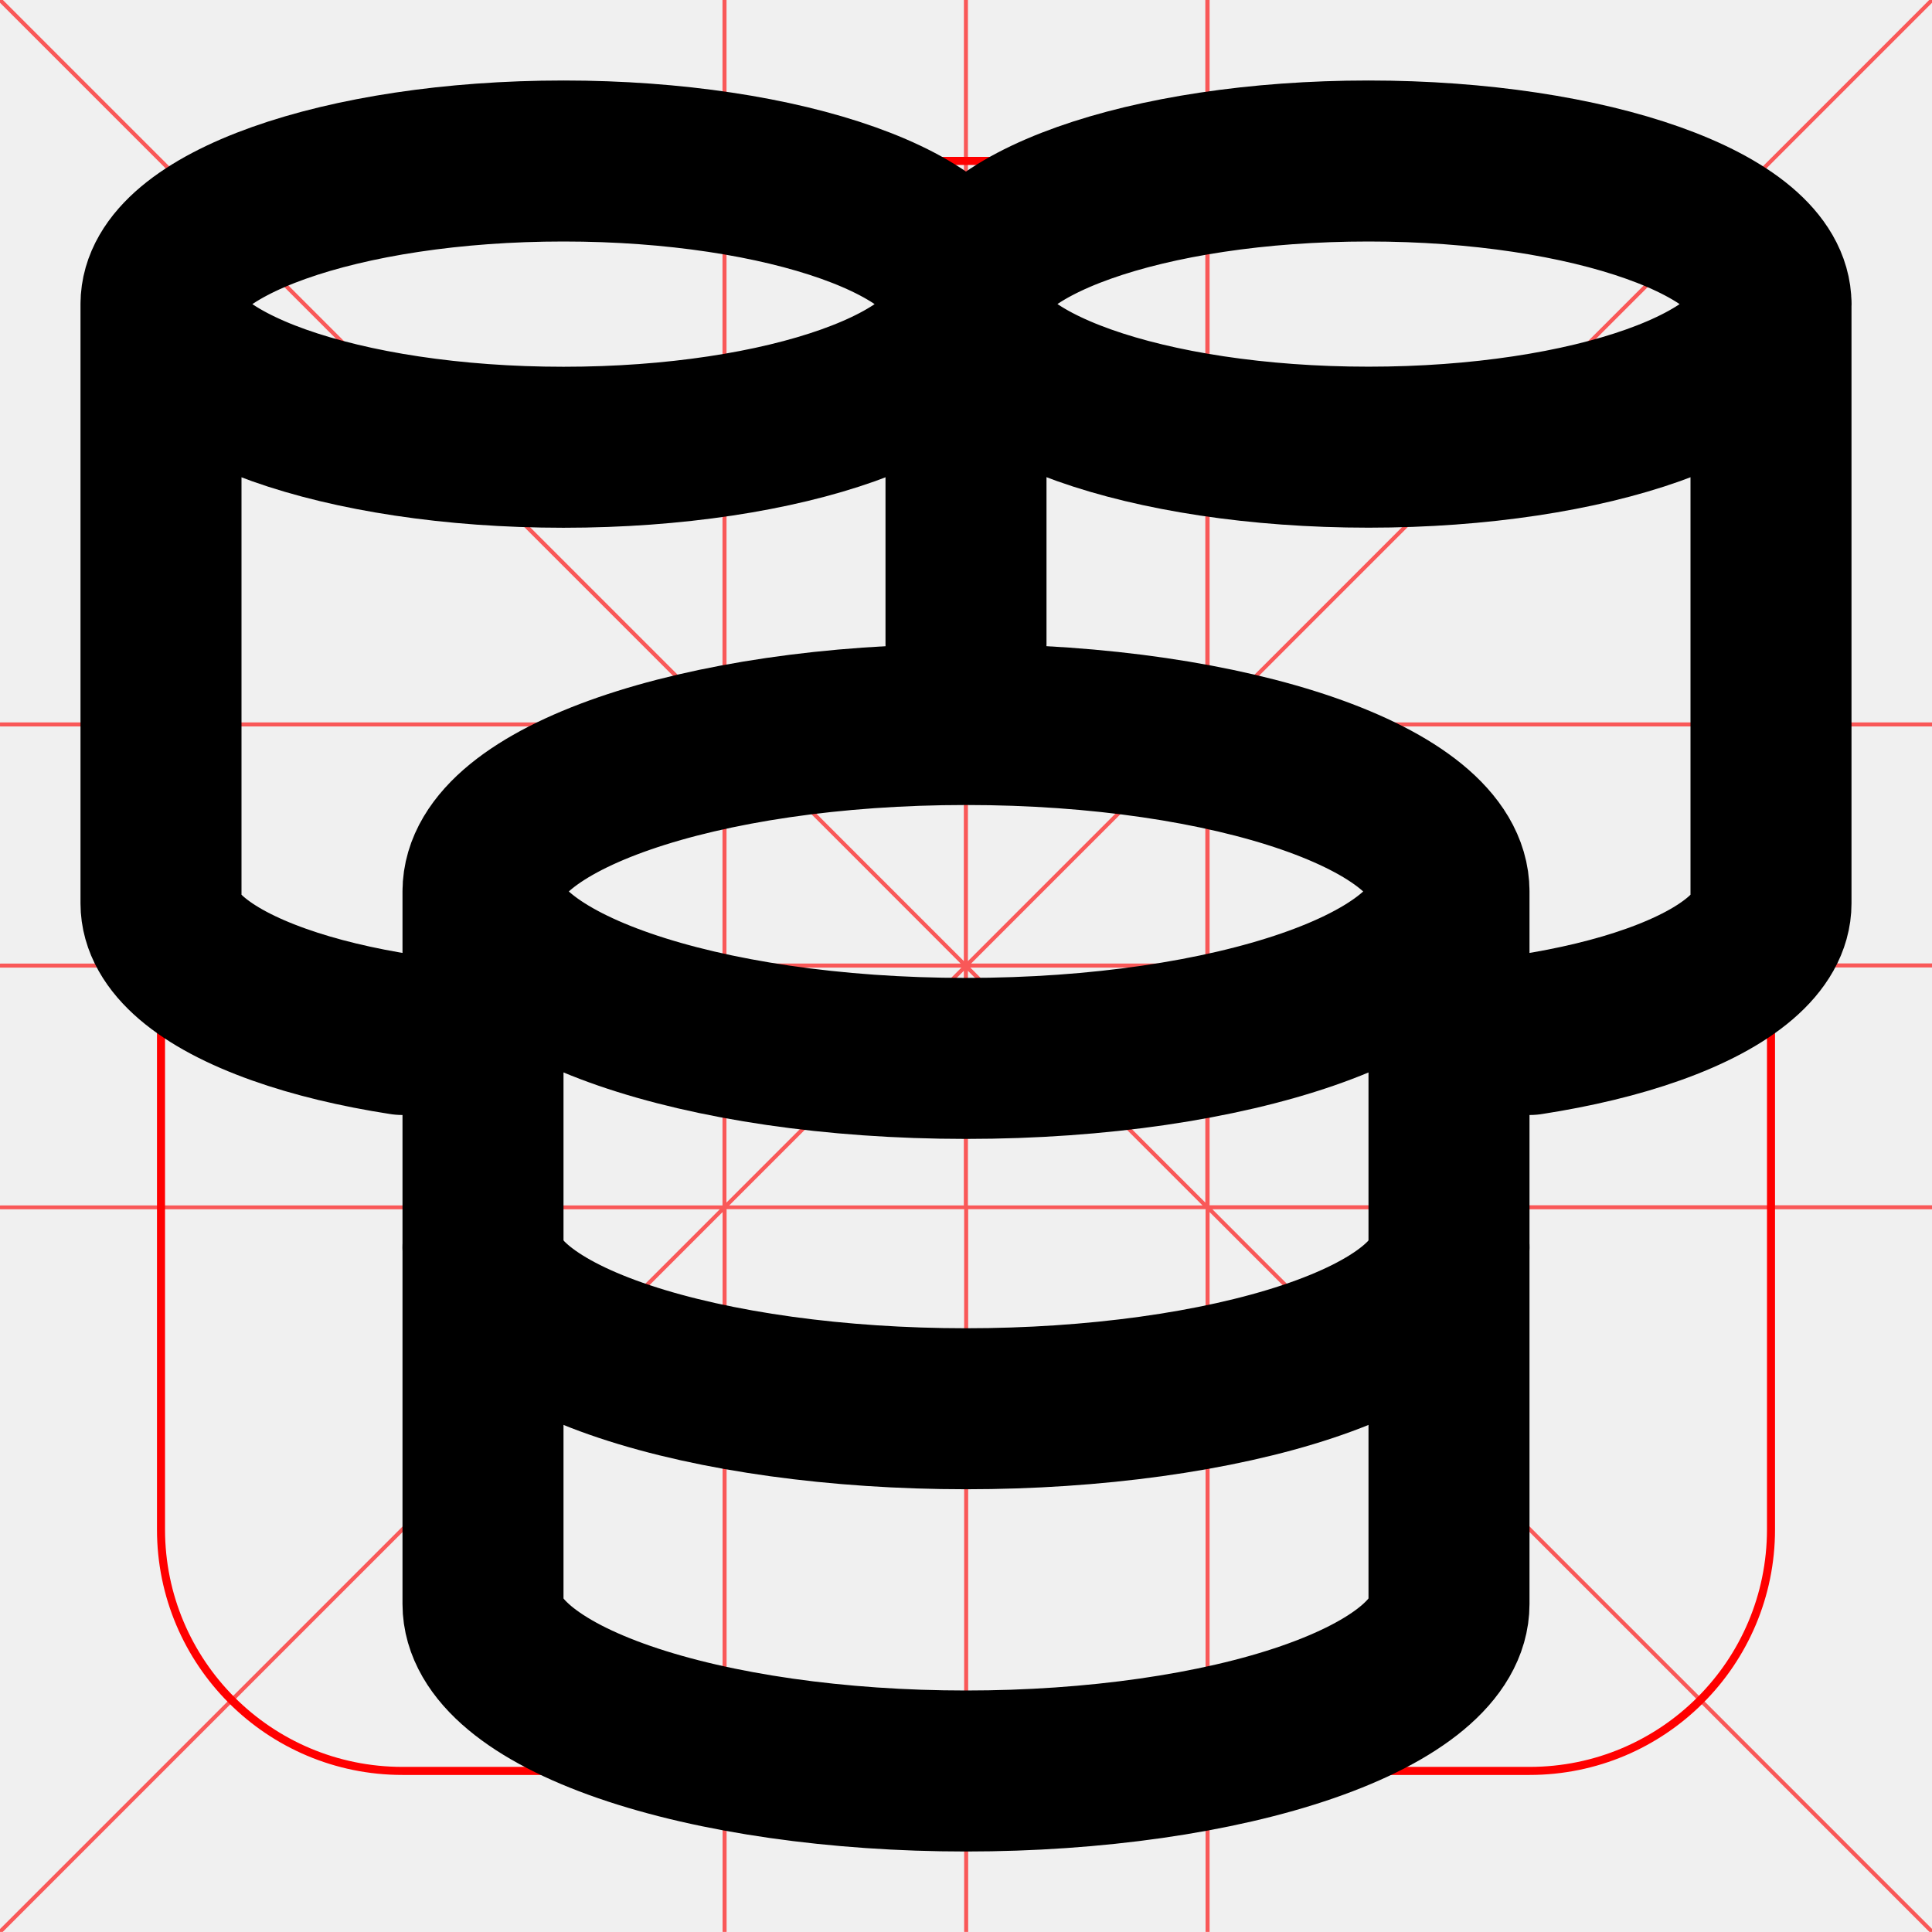
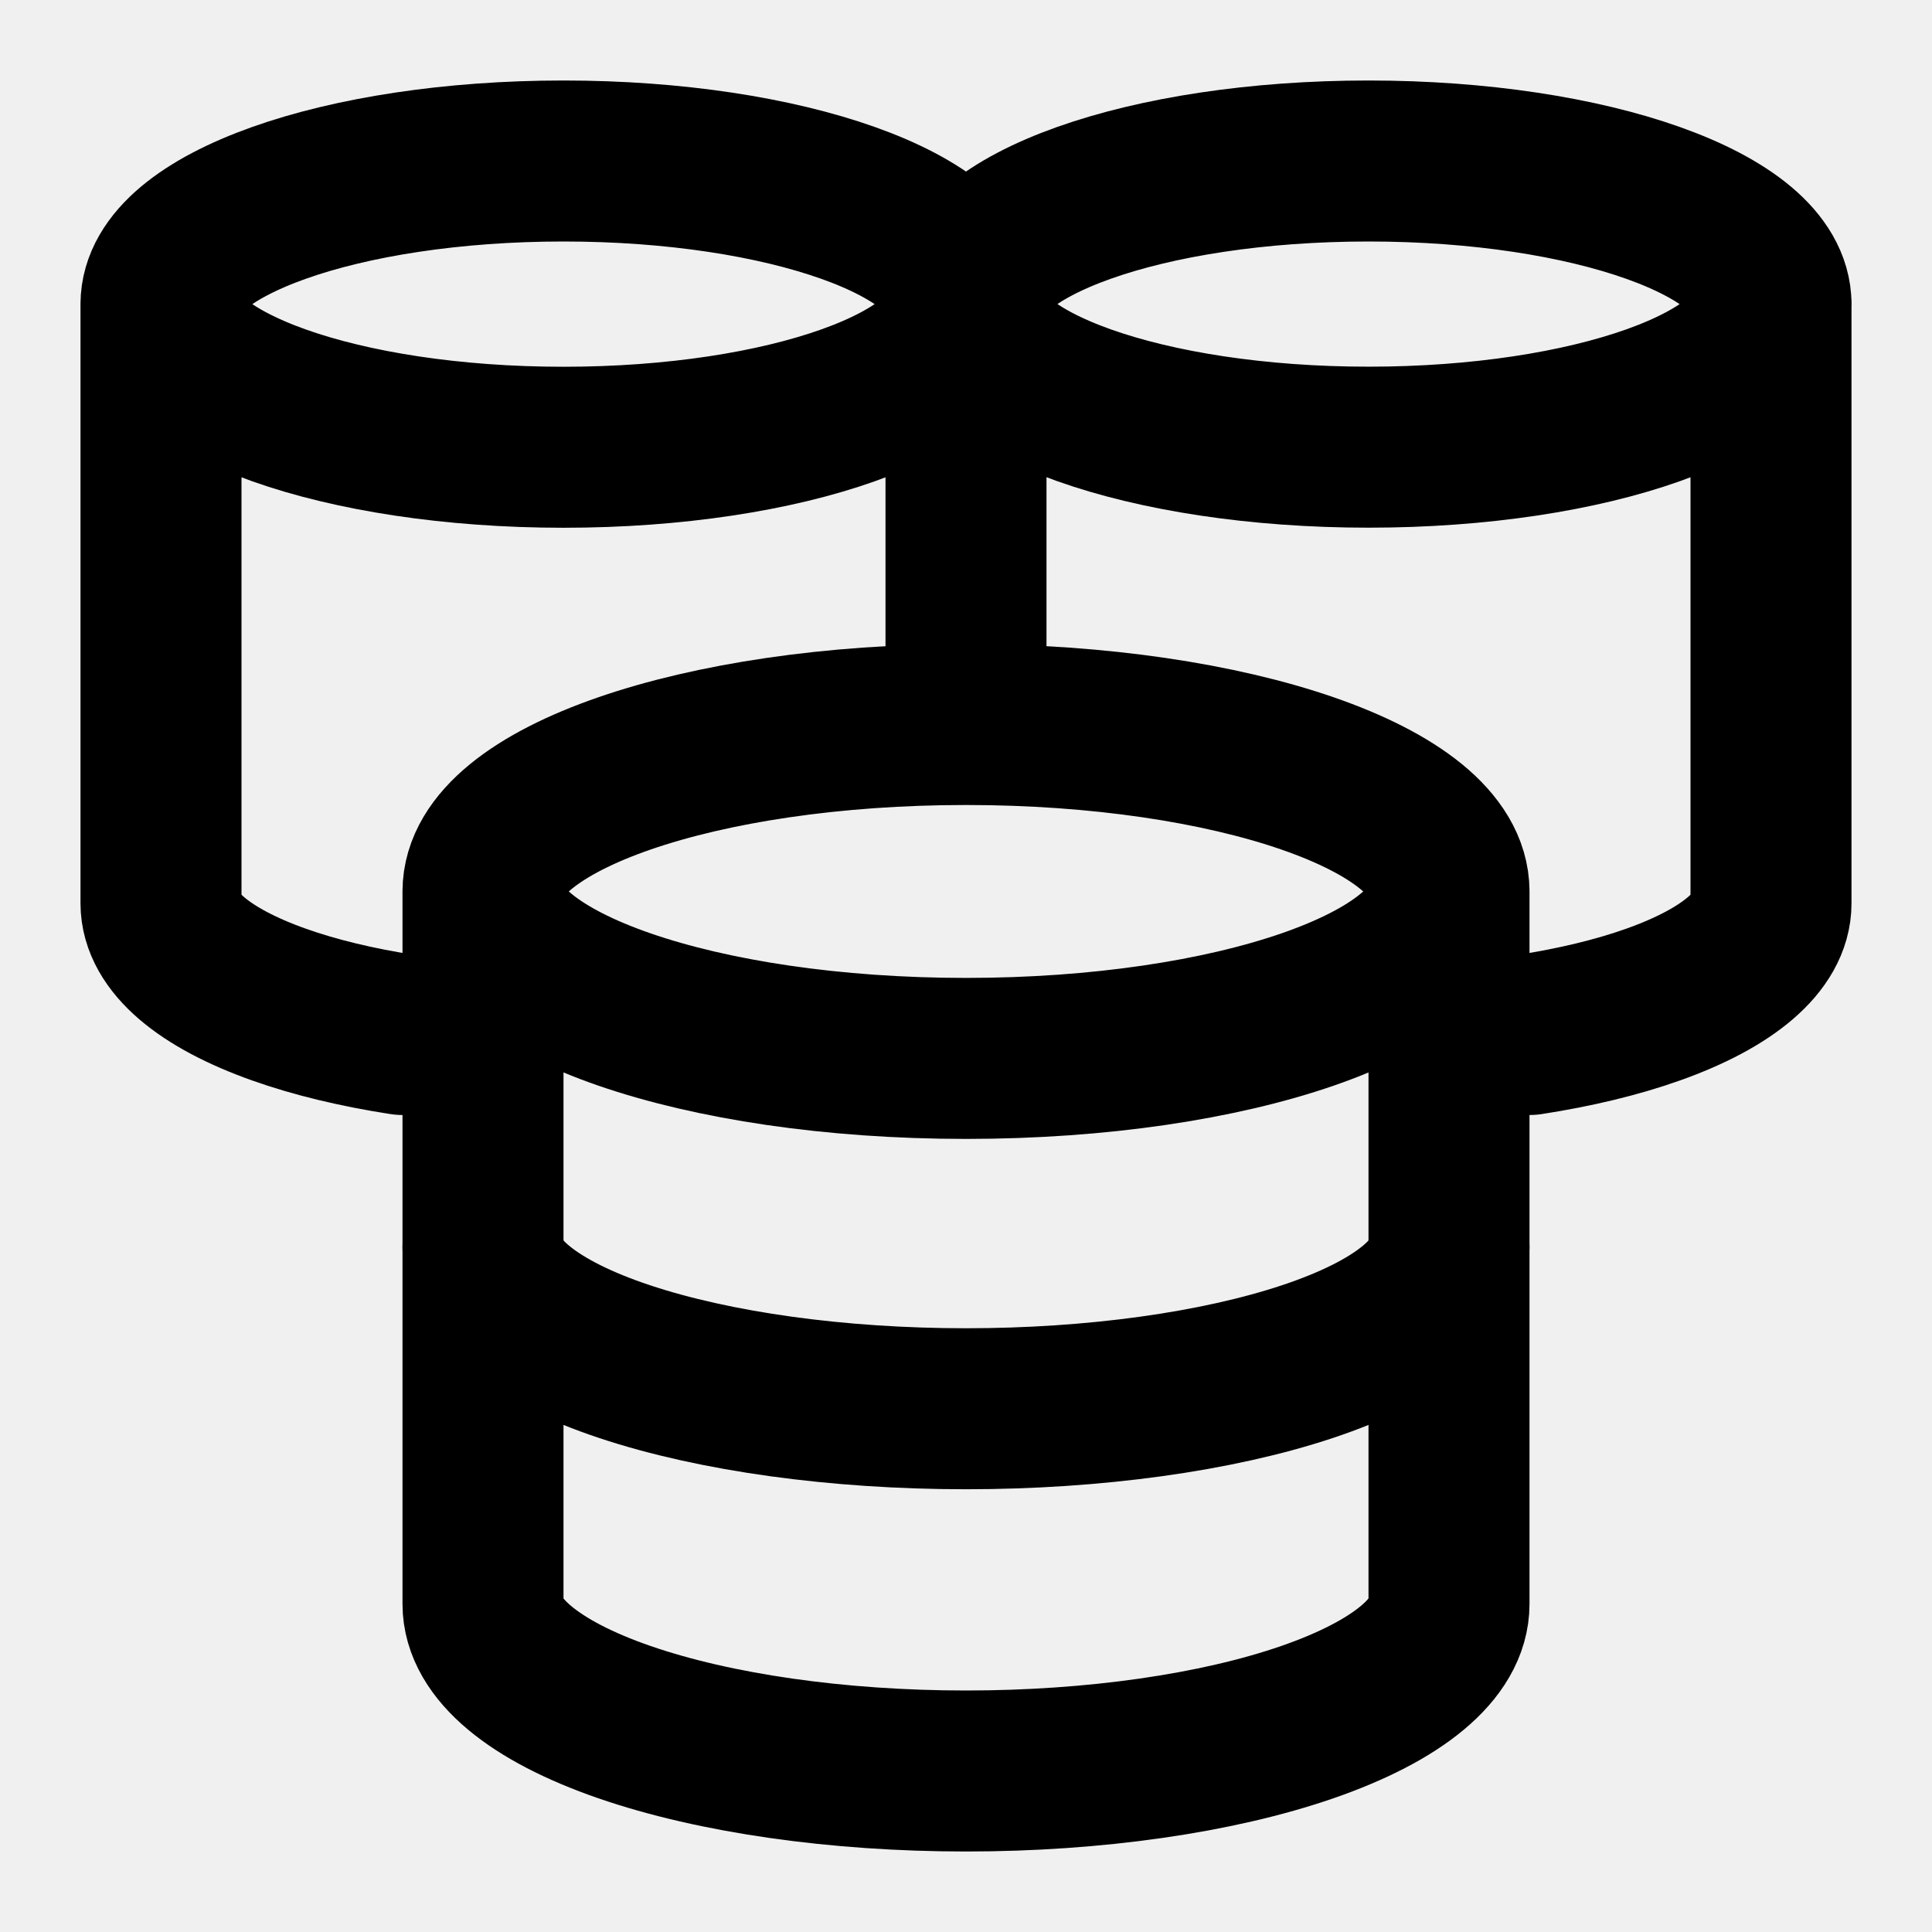
<svg xmlns="http://www.w3.org/2000/svg" fill="none" viewBox="0 0 24 24">
-   <g clip-path="url(#database-cluster-a)">
-     <g clip-path="url(#database-cluster-b)">
-       <path fill="red" fill-opacity=".7" d="M15.001-.026a.026.026 0 0 1 .025.025v8.94l8.957-8.957a.025.025 0 0 1 .035 0 .025.025 0 0 1 0 .035l-8.957 8.957h8.944a.026.026 0 0 1 .025.025.026.026 0 0 1-.025.025h-8.979v2.944h8.979a.026.026 0 0 1 .025.025.026.026 0 0 1-.025.025h-8.979v2.954h8.979a.026.026 0 0 1 .025.025.026.026 0 0 1-.025.025H15.061l8.957 8.957a.025.025 0 0 1 0 .035.025.025 0 0 1-.035 0l-8.957-8.957v8.939a.026.026 0 0 1-.025.025.026.026 0 0 1-.025-.025v-8.975h-2.949v8.975a.026.026 0 0 1-.025.025.026.026 0 0 1-.025-.025v-8.975H9.026v8.975a.026.026 0 0 1-.025.025.026.026 0 0 1-.025-.025v-8.939l-8.957 8.957a.025.025 0 0 1-.035 0 .025.025 0 0 1 0-.035l8.957-8.957H.005A.026.026 0 0 1-.02 14.999a.026.026 0 0 1 .025-.025H8.975v-2.954H.005a.026.026 0 0 1-.025-.025.026.026 0 0 1 .025-.025H8.975V9.024H.005A.026.026 0 0 1-.02 8.999a.026.026 0 0 1 .025-.025h8.934L-.017.017a.025.025 0 0 1 0-.035.025.025 0 0 1 .035 0l8.957 8.957V-.001a.026.026 0 0 1 .025-.025.026.026 0 0 1 .025.025v8.975h2.949V-.001a.026.026 0 0 1 .025-.025.026.026 0 0 1 .025.025v8.975h2.949V-.001a.026.026 0 0 1 .025-.025m-5.939 15h2.914v-2.914zm2.965 0h2.914l-2.914-2.914zm2.949-.035v-2.919h-2.919zm-5.949 0 2.919-2.919h-2.919zm0-2.97h2.909L9.026 9.06zm3.04 0h2.909V9.06zm-.091-.03v-2.914h-2.914zm.051 0 2.914-2.914h-2.914z" opacity=".9" />
-       <rect width="20" height="20" x="2" y="1.999" stroke="red" stroke-linecap="round" stroke-width=".1" rx="3" />
-     </g>
-     <path stroke="currentColor" stroke-linecap="round" stroke-linejoin="round" stroke-width="2" d="M6 11.074v8.852c0 .55.632 1.078 1.757 1.467C8.883 21.782 10.409 22 12 22s3.117-.218 4.243-.608S18 20.476 18 19.926v-8.852m-12 0c0 1.145 2.686 2.074 6 2.074s6-.928 6-2.074m-12 0C6 9.929 8.686 9 12 9s6 .929 6 2.074" />
-     <path stroke="currentColor" stroke-linecap="round" stroke-linejoin="round" stroke-width="2" d="M6 15.5c0 .53.632 1.039 1.757 1.414 1.125.375 2.651.586 4.243.586s3.117-.211 4.243-.586S18 16.03 18 15.5M22 3.778v7.444c0 .472-.527.924-1.464 1.257-.446.159-.968.284-1.535.372m3-9.074c0 .982-2.239 1.778-5 1.778s-5-.796-5-1.778S14.239 2 17 2s5 .796 5 1.778M2 3.778v7.444c0 .472.527.924 1.465 1.257.446.159.968.284 1.536.372M2 3.778c0 .982 2.239 1.778 5 1.778s5-.796 5-1.778S9.761 2 7 2s-5 .796-5 1.778" />
-     <path stroke="currentColor" stroke-linecap="round" stroke-width="2" d="M12 4v4" />
-   </g>
-   <defs>
-     <clipPath id="database-cluster-a">
-       <path fill="#fff" d="M0 0h24v24H0z" />
-     </clipPath>
-     <clipPath id="database-cluster-b">
-       <path fill="#fff" d="M0-.001h24v24H0z" />
-     </clipPath>
-   </defs>
+   <path stroke="currentColor" stroke-linecap="round" stroke-linejoin="round" stroke-width="2" d="M6 11.074v8.852c0 .55.632 1.078 1.757 1.467C8.883 21.782 10.409 22 12 22s3.117-.218 4.243-.608S18 20.476 18 19.926v-8.852m-12 0c0 1.145 2.686 2.074 6 2.074s6-.928 6-2.074m-12 0C6 9.929 8.686 9 12 9s6 .929 6 2.074" />
+   <path stroke="currentColor" stroke-linecap="round" stroke-linejoin="round" stroke-width="2" d="M6 15.5c0 .53.632 1.039 1.757 1.414 1.125.375 2.651.586 4.243.586s3.117-.211 4.243-.586S18 16.03 18 15.5M22 3.778v7.444c0 .472-.527.924-1.464 1.257-.446.159-.968.284-1.535.372m3-9.074c0 .982-2.239 1.778-5 1.778s-5-.796-5-1.778S14.239 2 17 2s5 .796 5 1.778M2 3.778v7.444c0 .472.527.924 1.465 1.257.446.159.968.284 1.536.372M2 3.778c0 .982 2.239 1.778 5 1.778s5-.796 5-1.778S9.761 2 7 2s-5 .796-5 1.778" />
+   <path stroke="currentColor" stroke-linecap="round" stroke-width="2" d="M12 4v4" />
</svg>
